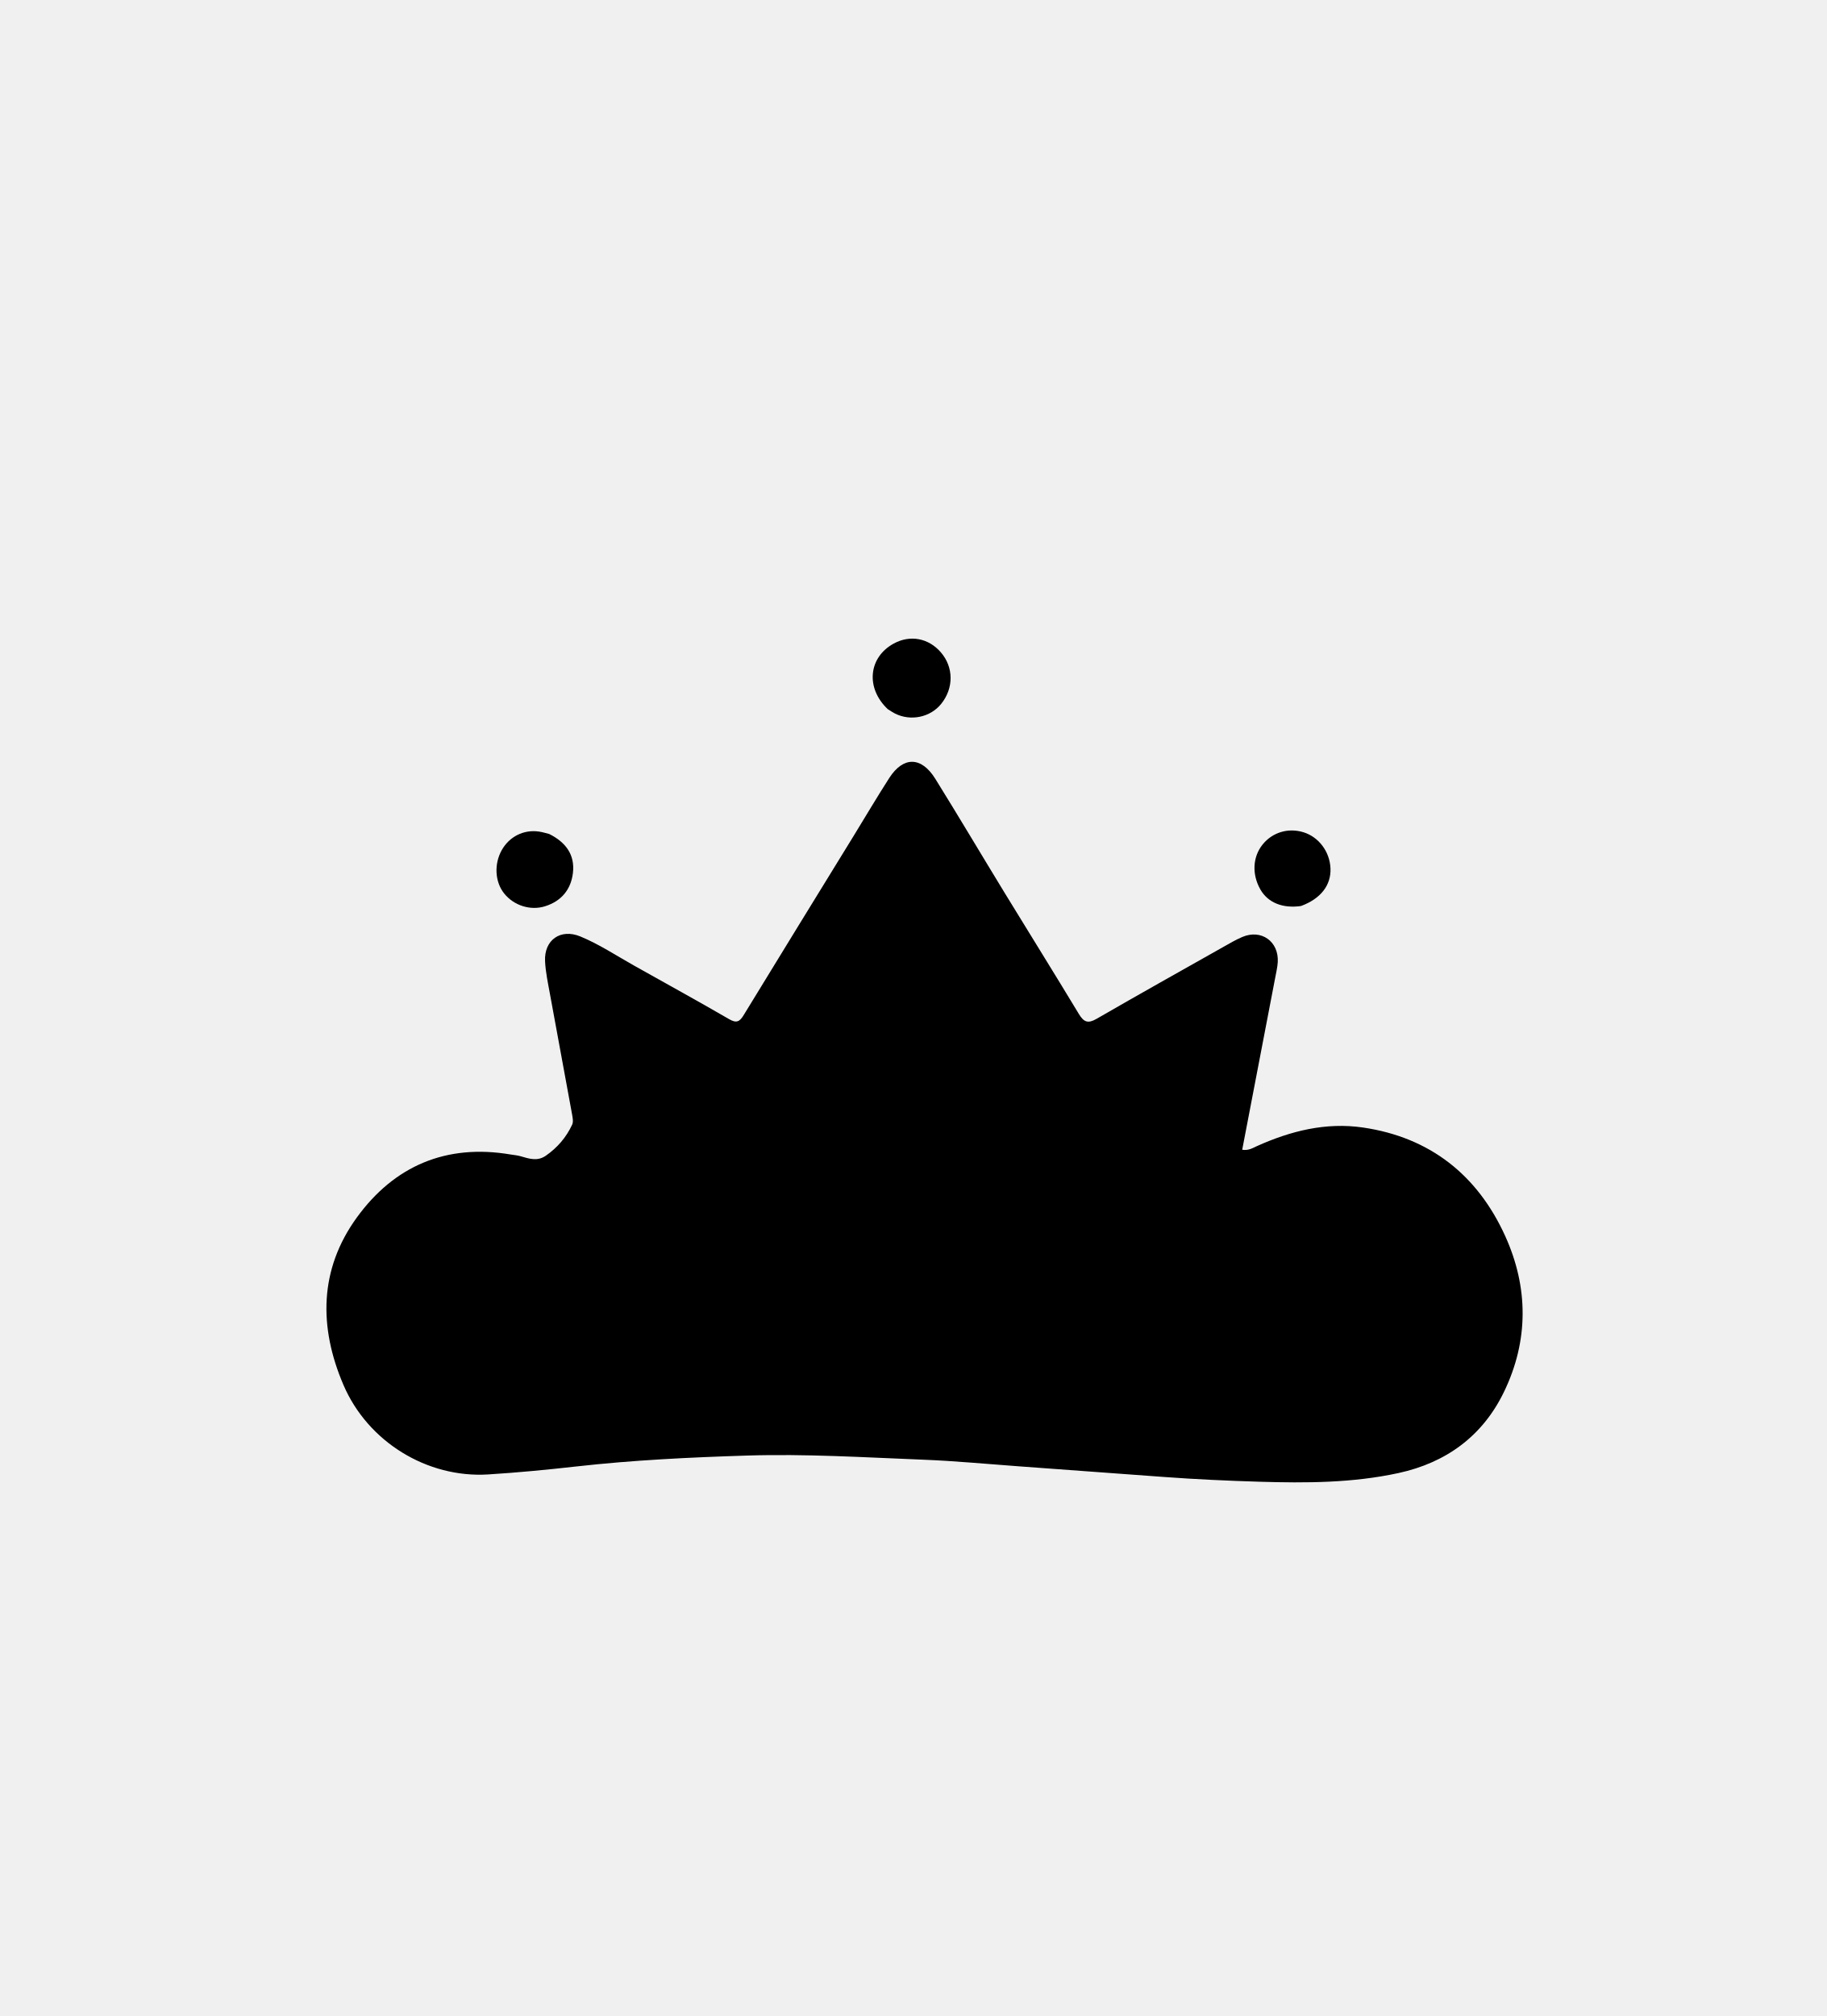
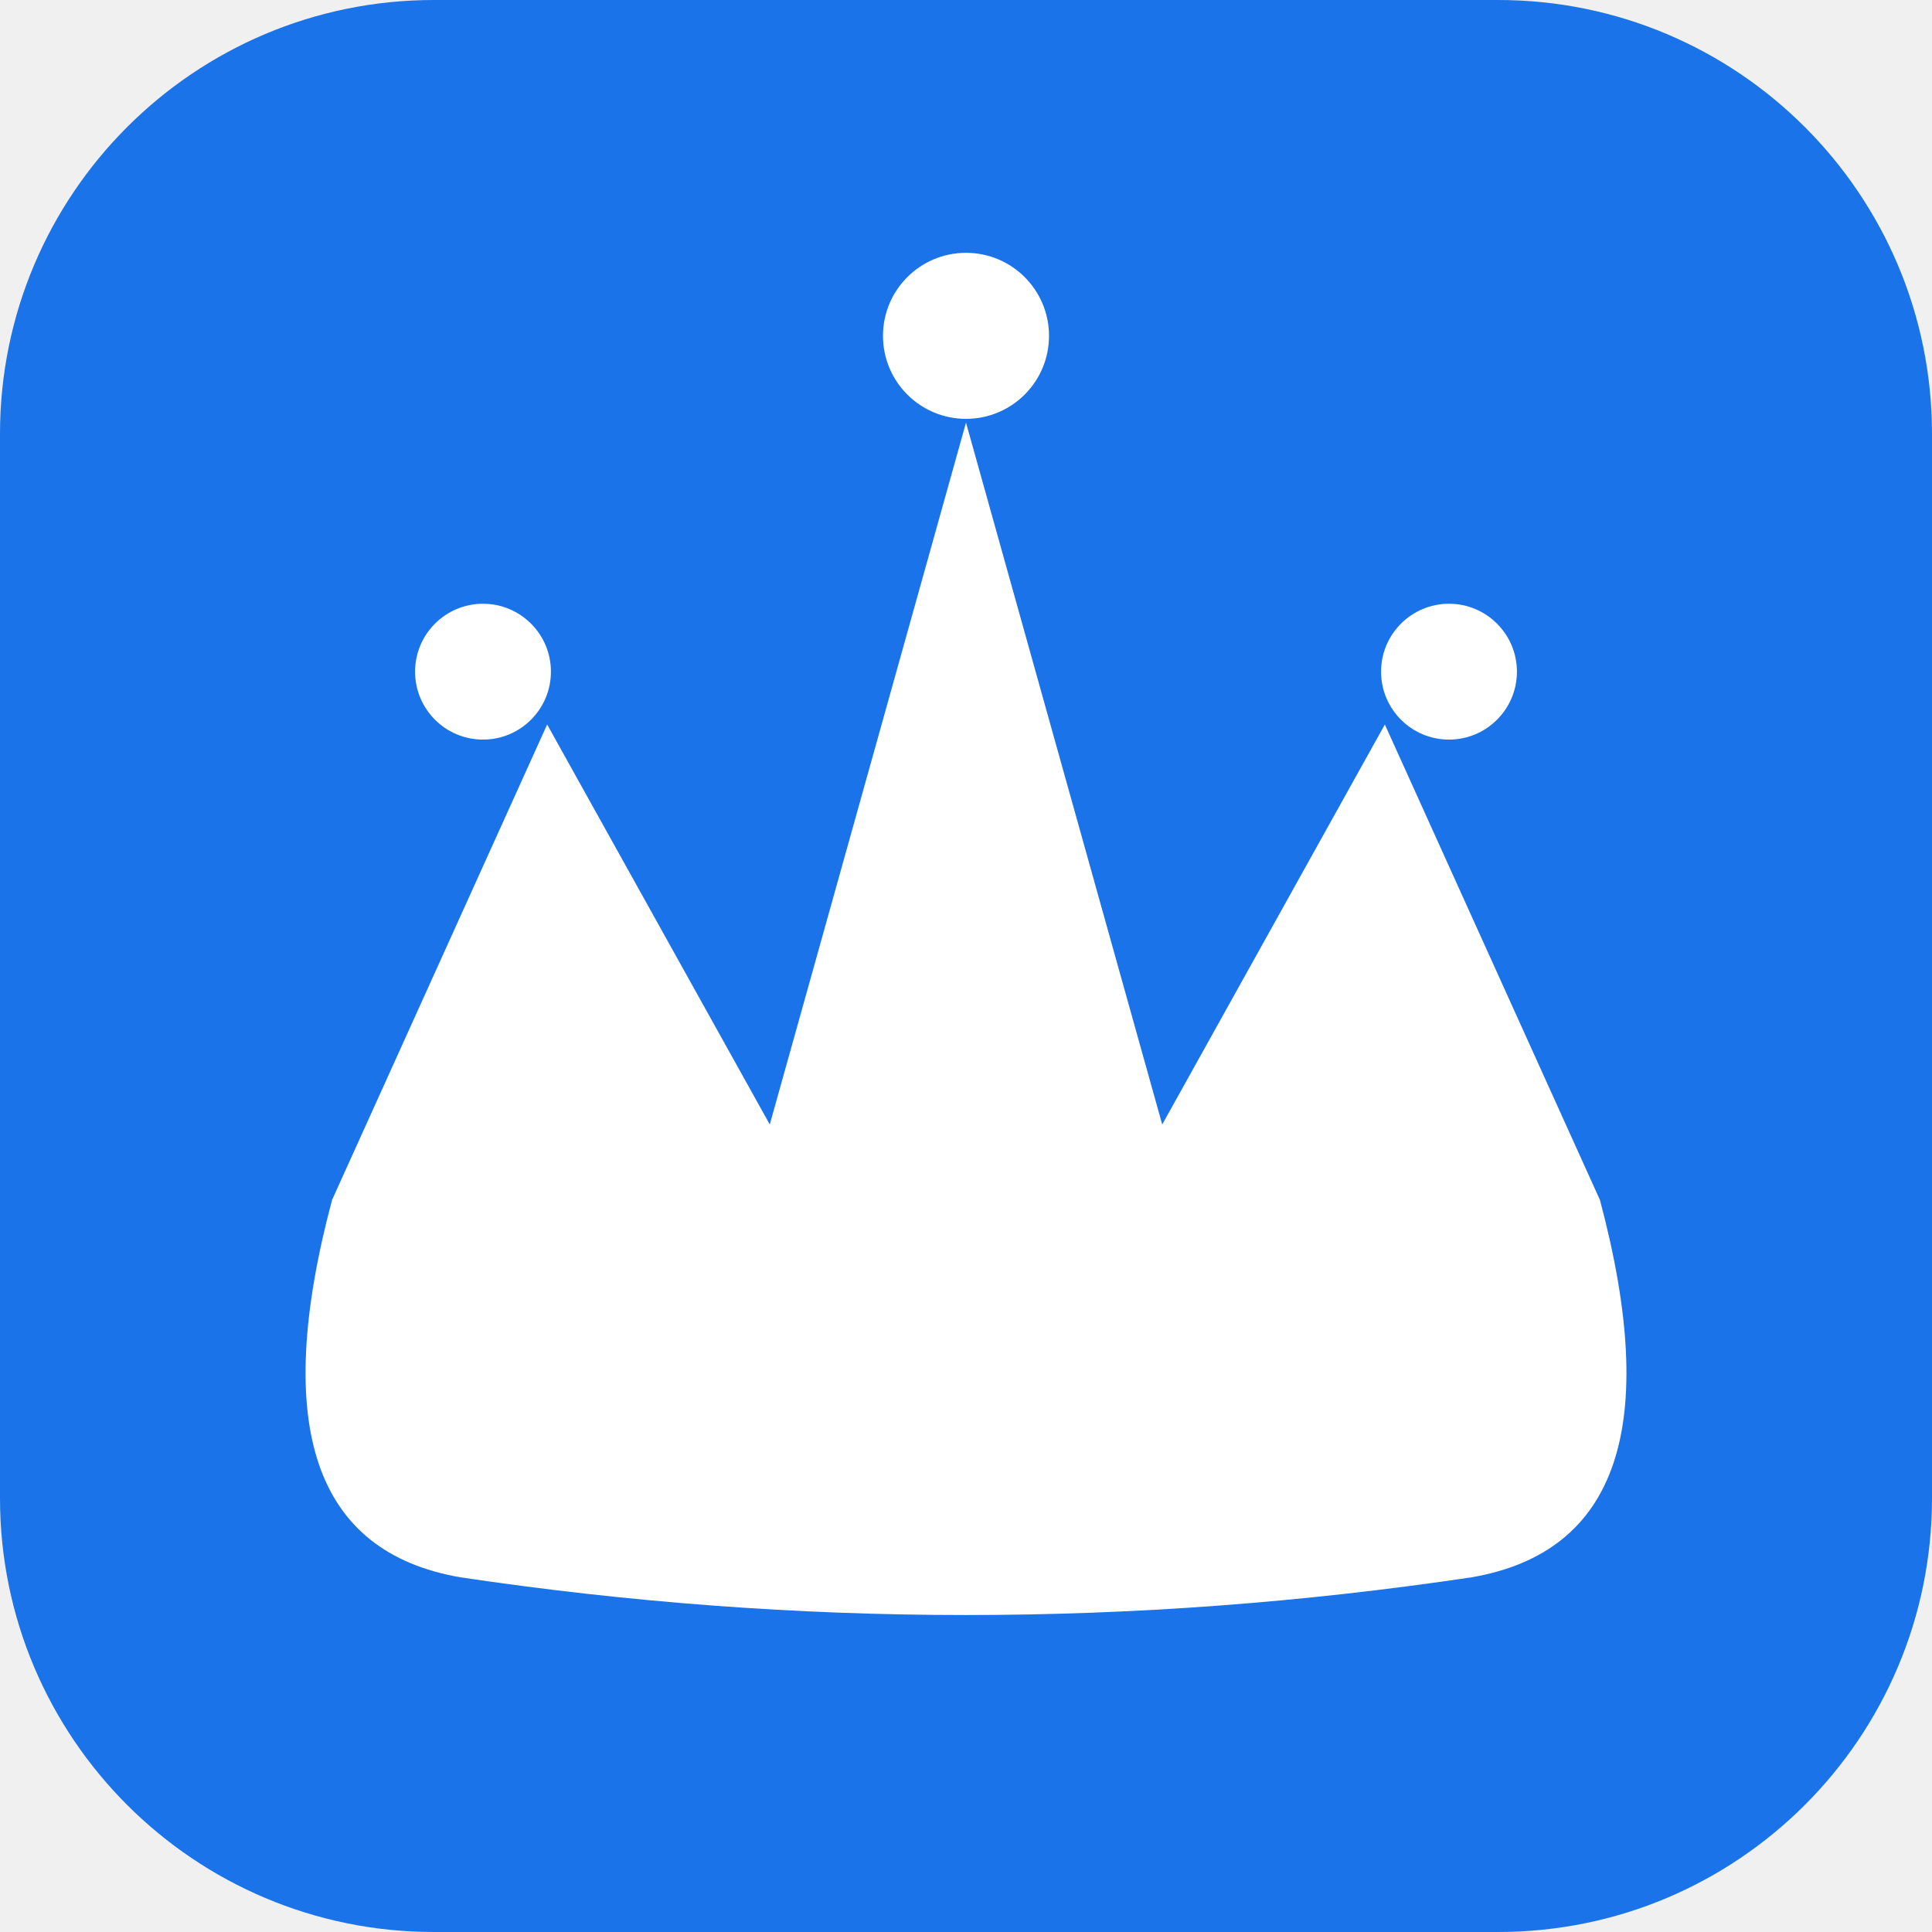
- <svg xmlns="http://www.w3.org/2000/svg" version="1.1" id="Layer_1" x="0px" y="0px" width="100%" viewBox="0 0 928 1024" enable-background="new 0 0 928 1024" xml:space="preserve">
-   <path fill="#000000" opacity="1" stroke="none" d=" M647.655,497.532   C642.087,526.512 636.61,555.07 631.062,584.001   C634.28,584.531 636.375,583.127 638.562,582.145   C655.728,574.436 673.562,569.946 692.449,572.713   C726.579,577.713 750.648,596.958 764.651,627.78   C776.497,653.854 776.682,680.949 764.008,707.085   C753.142,729.493 734.629,742.957 710.46,748.214   C687.196,753.274 663.539,753.338 639.844,752.624   C623.691,752.137 607.562,751.4 591.449,750.213   C566.707,748.391 541.964,746.568 517.22,744.77   C501.116,743.601 485.024,742.054 468.898,741.424   C439.109,740.259 409.322,738.389 379.485,739.329   C350.526,740.241 321.599,741.632 292.778,744.87   C277.891,746.543 262.96,747.988 248.011,748.918   C217.012,750.845 186.856,732.368 174.463,703.417   C161.897,674.061 162.135,644.794 181.275,618.416   C200.3,592.196 226.741,580.861 259.437,586.414   C261.077,586.693 262.764,586.808 264.353,587.263   C268.701,588.508 272.943,590.038 277.276,587.037   C283.168,582.957 287.669,577.691 290.668,571.258   C291.356,569.782 290.919,567.627 290.597,565.857   C286.905,545.56 283.1,525.283 279.407,504.985   C278.397,499.435 277.177,493.859 276.901,488.253   C276.369,477.445 284.776,471.513 294.833,475.665   C304.389,479.611 313.047,485.365 322.047,490.421   C338.169,499.48 354.384,508.375 370.383,517.645   C374.098,519.798 375.706,519.045 377.763,515.675   C396.331,485.248 415.038,454.906 433.698,424.535   C439.715,414.743 445.551,404.834 451.766,395.169   C458.878,384.112 468.069,384.189 475.147,395.573   C487.107,414.811 498.648,434.309 510.458,453.641   C522.963,474.111 535.673,494.457 548.062,514.997   C550.555,519.131 552.633,520.071 557.052,517.518   C578.403,505.185 599.923,493.144 621.399,481.029   C624.589,479.23 627.766,477.349 631.125,475.92   C640.778,471.813 649.75,478.215 649.125,488.739   C648.958,491.547 648.221,494.32 647.655,497.532  z" />
-   <path fill="#000000" opacity="1" stroke="none" d=" M450.953,360.162   C439.601,349.383 441.224,333.814 454.107,326.848   C462.442,322.341 471.771,324.114 478.013,331.391   C484.505,338.961 484.563,349.518 478.155,357.506   C472.662,364.353 462.693,366.46 454.667,362.432   C453.483,361.837 452.386,361.07 450.953,360.162  z" />
-   <path fill="#000000" opacity="1" stroke="none" d=" M278.998,423.61   C287.439,427.803 292.13,434.185 291.061,443.356   C290.077,451.79 285.238,457.713 276.868,460.334   C269.538,462.629 261.14,460.019 256.185,453.899   C251.434,448.03 250.905,438.919 254.903,431.805   C258.772,424.921 266.054,421.26 273.781,422.384   C275.418,422.622 277.022,423.091 278.998,423.61  z" />
-   <path fill="#000000" opacity="1" stroke="none" d=" M660.928,460.196   C651.52,461.543 644.093,458.432 640.304,451.797   C635.914,444.109 636.365,435.214 641.466,428.914   C646.445,422.763 654.432,420.366 662.126,422.714   C669.944,425.1 675.546,432.554 675.908,441.054   C676.272,449.595 670.993,456.494 660.928,460.196  z" />
+ <svg xmlns="http://www.w3.org/2000/svg" viewBox="0 0 512 512" width="512" height="512">
+   <rect width="512" height="512" rx="115" ry="115" fill="#1a73e8" />
+   <path fill="white" d="     M 145 192     L 204 298     L 256 112     L 308 298     L 367 192     L 424 318     Q 448 408 390 418     Q 256 438 122 418     Q 64 408 88 318     Z   " />
+   <circle fill="white" cx="256" cy="89" r="22" />
+   <circle fill="white" cx="128" cy="178" r="18" />
+   <circle fill="white" cx="384" cy="178" r="18" />
</svg>
